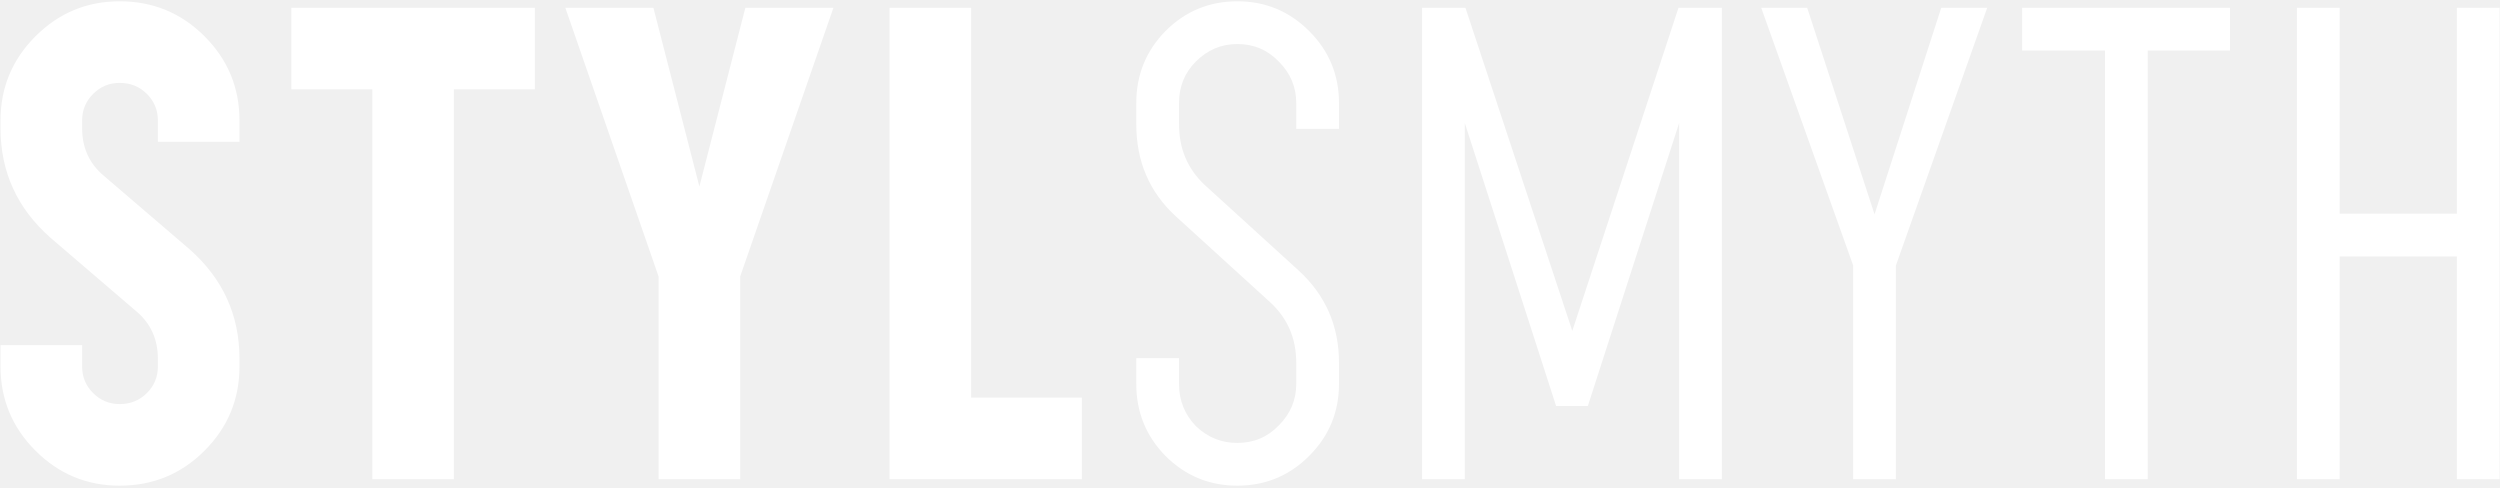
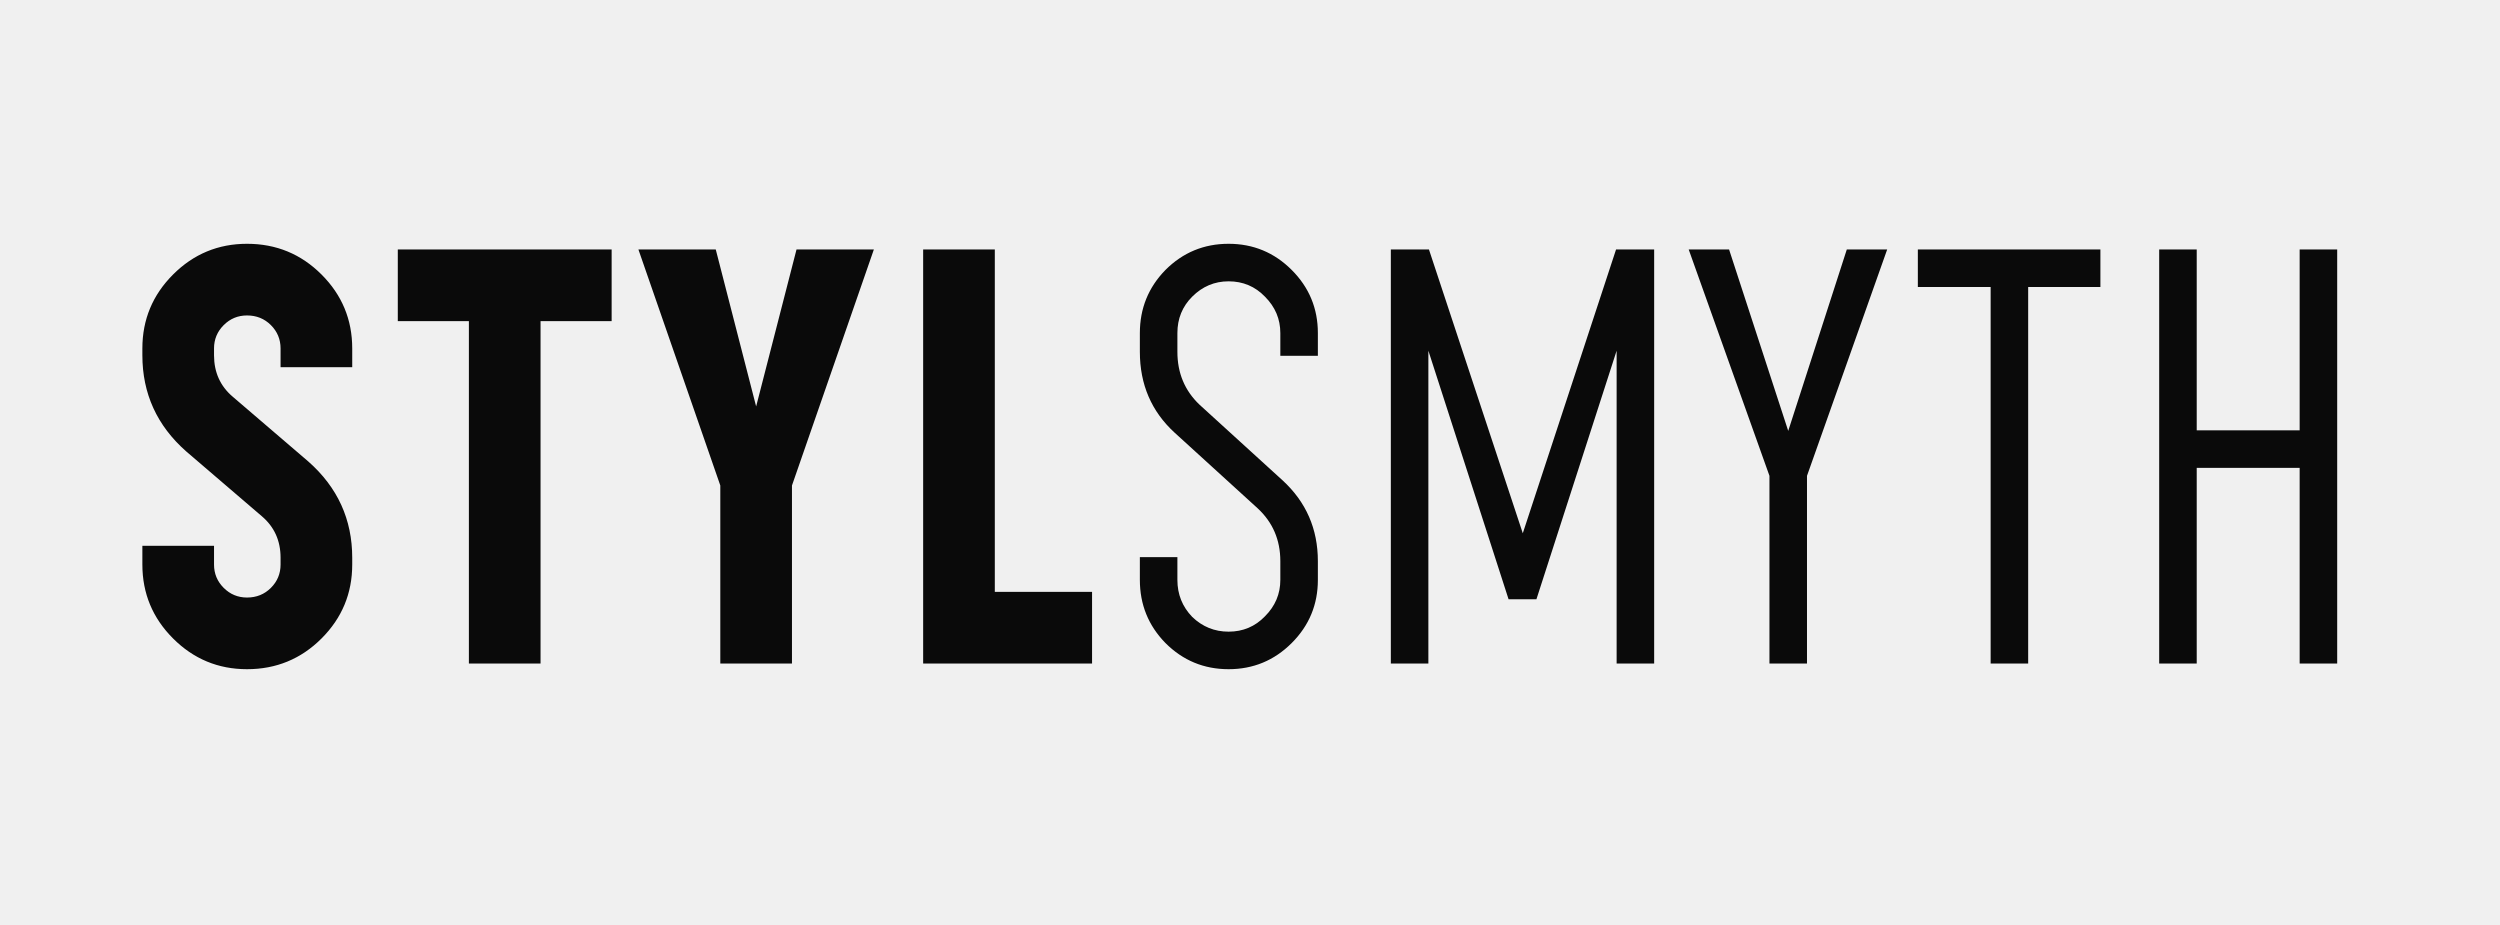
- <svg xmlns="http://www.w3.org/2000/svg" width="1406" height="274" viewBox="0 0 1406 274" fill="none">
-   <path d="M67.306 273.142C48.854 273.142 33.073 266.586 19.962 253.476C6.851 240.365 0.296 224.584 0.296 206.131V194.113H46.184V206.131C46.184 211.958 48.247 216.936 52.375 221.063C56.502 225.19 61.479 227.254 67.306 227.254C73.376 227.254 78.475 225.19 82.602 221.063C86.73 216.936 88.793 211.958 88.793 206.131V201.761C88.793 190.835 84.787 181.974 76.775 175.175L28.338 133.658C9.643 117.148 0.296 96.632 0.296 72.11V67.74C0.296 49.288 6.851 33.507 19.962 20.396C33.073 7.285 48.854 0.73 67.306 0.73C86.001 0.73 101.904 7.285 115.015 20.396C128.126 33.507 134.681 49.288 134.681 67.74V79.758H88.793V67.74C88.793 61.913 86.73 56.936 82.602 52.809C78.475 48.681 73.376 46.617 67.306 46.617C61.479 46.617 56.502 48.681 52.375 52.809C48.247 56.936 46.184 61.913 46.184 67.74V72.11C46.184 83.036 50.19 91.898 58.202 98.696L106.639 140.213C125.333 156.723 134.681 177.239 134.681 201.761V206.131C134.681 224.584 128.126 240.365 115.015 253.476C101.904 266.586 86.001 273.142 67.306 273.142ZM300.796 4.372V50.259H255.272V269.5H209.385V50.259H163.861V4.372H300.796ZM468.718 4.372L416.275 155.509V269.5H370.387V155.509L317.944 4.372H367.473L393.331 104.887L419.188 4.372H468.718ZM546.167 223.612H608.443V269.5H500.279V4.372H546.167V223.612ZM736.29 256.389C725.121 267.558 711.647 273.142 695.865 273.142C680.084 273.142 666.609 267.558 655.44 256.389C644.515 245.221 639.052 231.746 639.052 215.964V201.397H663.088V215.964C663.088 225.19 666.245 233.081 672.557 239.637C679.112 245.949 686.882 249.105 695.865 249.105C705.091 249.105 712.86 245.828 719.173 239.272C725.728 232.717 729.006 224.948 729.006 215.964V203.946C729.006 190.35 724.15 179.06 714.439 170.077L661.267 121.64C646.457 108.044 639.052 90.805 639.052 69.925V57.907C639.052 42.126 644.515 28.651 655.44 17.482C666.609 6.314 680.084 0.73 695.865 0.73C711.647 0.73 725.121 6.314 736.29 17.482C747.458 28.651 753.042 42.126 753.042 57.907V72.475H729.006V57.907C729.006 48.924 725.728 41.154 719.173 34.599C712.86 28.044 705.091 24.766 695.865 24.766C686.882 24.766 679.112 28.044 672.557 34.599C666.245 40.912 663.088 48.681 663.088 57.907V69.925C663.088 83.522 667.823 94.811 677.292 103.795L730.463 152.232C745.516 166.071 753.042 183.309 753.042 203.946V215.964C753.042 231.746 747.458 245.221 736.29 256.389ZM943.985 4.372H968.385V269.5H944.349V69.197L892.998 228.347H875.153L823.803 69.197V269.5H799.767V4.372H824.167L884.258 186.101L943.985 4.372ZM1117.61 4.372L1066.25 149.318V269.5H1042.22V149.318L990.504 4.372H1016.36L1054.24 120.547L1091.75 4.372H1117.61ZM1254.15 4.372V28.408H1207.9V269.5H1183.86V28.408H1137.25V4.372H1254.15ZM1381.74 4.372H1405.78V269.5H1381.74V144.22H1315.83V269.5H1291.79V4.372H1315.83V120.183H1381.74V4.372Z" fill="white" />
+ <svg xmlns="http://www.w3.org/2000/svg" width="211" height="78" viewBox="0 0 211 78" fill="none">
+   <path d="M20.848 56.48C18.416 56.48 16.336 55.616 14.608 53.888C12.88 52.16 12.016 50.08 12.016 47.648V46.064H18.064V47.648C18.064 48.416 18.336 49.072 18.88 49.616C19.424 50.16 20.08 50.432 20.848 50.432C21.648 50.432 22.32 50.16 22.864 49.616C23.408 49.072 23.68 48.416 23.68 47.648V47.072C23.68 45.632 23.152 44.464 22.096 43.568L15.712 38.096C13.248 35.92 12.016 33.216 12.016 29.984V29.408C12.016 26.976 12.88 24.896 14.608 23.168C16.336 21.44 18.416 20.576 20.848 20.576C23.312 20.576 25.408 21.44 27.136 23.168C28.864 24.896 29.728 26.976 29.728 29.408V30.992H23.68V29.408C23.68 28.64 23.408 27.984 22.864 27.44C22.32 26.896 21.648 26.624 20.848 26.624C20.08 26.624 19.424 26.896 18.88 27.44C18.336 27.984 18.064 28.64 18.064 29.408V29.984C18.064 31.424 18.592 32.592 19.648 33.488L26.032 38.96C28.496 41.136 29.728 43.84 29.728 47.072V47.648C29.728 50.08 28.864 52.16 27.136 53.888C25.408 55.616 23.312 56.48 20.848 56.48ZM51.622 21.056V27.104H45.622V56H39.574V27.104H33.574V21.056H51.622ZM73.754 21.056L66.842 40.976V56H60.794V40.976L53.882 21.056H60.41L63.818 34.304L67.226 21.056H73.754ZM83.962 49.952H92.17V56H77.914V21.056H83.962V49.952ZM109.02 54.272C107.548 55.744 105.772 56.48 103.692 56.48C101.612 56.48 99.836 55.744 98.364 54.272C96.924 52.8 96.204 51.024 96.204 48.944V47.024H99.372V48.944C99.372 50.16 99.788 51.2 100.62 52.064C101.484 52.896 102.508 53.312 103.692 53.312C104.908 53.312 105.932 52.88 106.764 52.016C107.628 51.152 108.06 50.128 108.06 48.944V47.36C108.06 45.568 107.42 44.08 106.14 42.896L99.132 36.512C97.18 34.72 96.204 32.448 96.204 29.696V28.112C96.204 26.032 96.924 24.256 98.364 22.784C99.836 21.312 101.612 20.576 103.692 20.576C105.772 20.576 107.548 21.312 109.02 22.784C110.492 24.256 111.228 26.032 111.228 28.112V30.032H108.06V28.112C108.06 26.928 107.628 25.904 106.764 25.04C105.932 24.176 104.908 23.744 103.692 23.744C102.508 23.744 101.484 24.176 100.62 25.04C99.788 25.872 99.372 26.896 99.372 28.112V29.696C99.372 31.488 99.996 32.976 101.244 34.16L108.252 40.544C110.236 42.368 111.228 44.64 111.228 47.36V48.944C111.228 51.024 110.492 52.8 109.02 54.272ZM136.395 21.056H139.611V56H136.443V29.6L129.675 50.576H127.323L120.555 29.6V56H117.387V21.056H120.603L128.523 45.008L136.395 21.056ZM159.278 21.056L152.51 40.16V56H149.342V40.16L142.526 21.056H145.934L150.926 36.368L155.87 21.056H159.278ZM177.274 21.056V24.224H171.178V56H168.01V24.224H161.866V21.056H177.274ZM194.091 21.056H197.259V56H194.091V39.488H185.403V56H182.235V21.056H185.403V36.32H194.091V21.056Z" fill="#0A0A0A" />
</svg>
